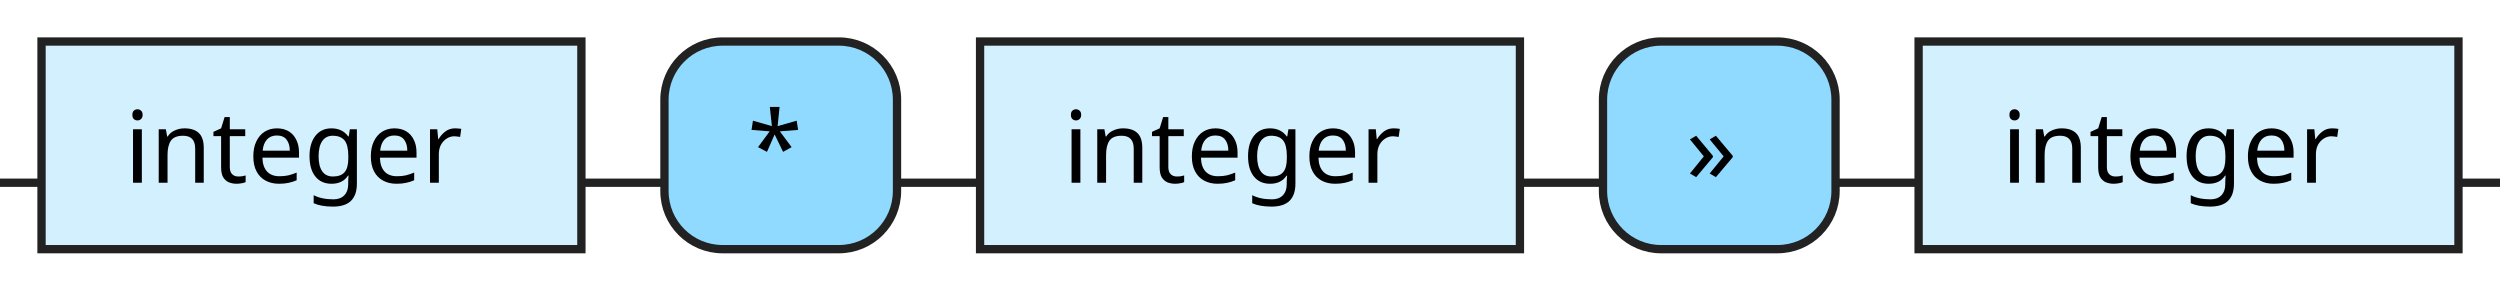
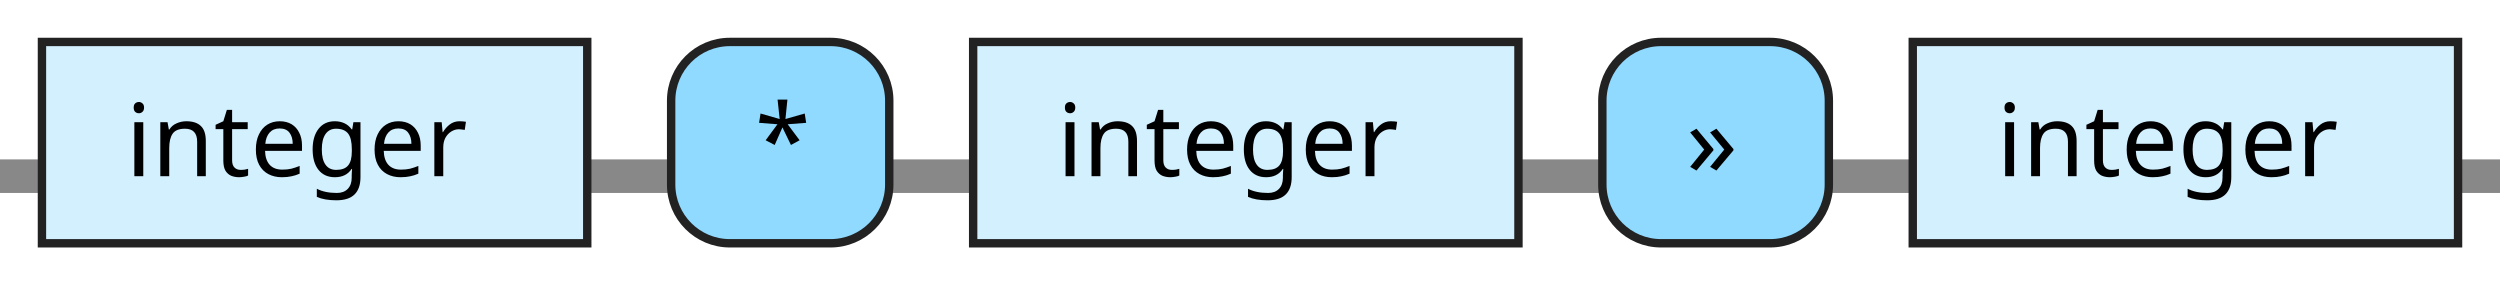
- <svg xmlns="http://www.w3.org/2000/svg" xmlns:xlink="http://www.w3.org/1999/xlink" version="1.1" width="301" height="35" viewbox="0 0 301 35">
+ <svg xmlns="http://www.w3.org/2000/svg" xmlns:xlink="http://www.w3.org/1999/xlink" version="1.1" width="298" height="34" viewbox="0 0 298 34">
  <defs>
-     <style type="text/css">.c{fill:none;stroke:#222222;}.i{fill:#000000;font-family:Verdana,Sans-serif;font-size:12px;}.l{fill:#90d9ff;stroke:#222222;}.r{fill:#d3f0ff;stroke:#222222;}</style>
+     <style type="text/css">.c{fill: none; stroke: #888888; stroke-width: 3pt;}.i{fill:#000000;font-family:Dialog,Sans-serif;font-size:12px;}.l{fill:#90d9ff;stroke:#222222;}.r{fill:#d3f0ff;stroke:#222222;}</style>
  </defs>
-   <path class="c" d="M0 22h5m65 0h10m28 0h10m65 0h10m28 0h10m65 0h5" />
+   <path class="c" d="M0 21h5m65 0h10m26 0h10m65 0h10m27 0h10m65 0h5" />
  <a xlink:href="#integer">
-     <rect class="r" x="5" y="5" width="65" height="25" />
-     <text class="i" x="15" y="22">integer</text>
+     <rect class="r" x="5" y="5" width="65" height="24" />
+     <text class="i" x="15" y="21">integer</text>
  </a>
-   <rect class="l" x="80" y="5" width="28" height="25" rx="7" />
-   <text class="i" x="90" y="22">*</text>
+   <rect class="l" x="80" y="5" width="26" height="24" rx="7" />
+   <text class="i" x="90" y="21">*</text>
  <a xlink:href="#integer">
-     <rect class="r" x="118" y="5" width="65" height="25" />
-     <text class="i" x="128" y="22">integer</text>
+     <rect class="r" x="116" y="5" width="65" height="24" />
+     <text class="i" x="126" y="21">integer</text>
  </a>
-   <rect class="l" x="193" y="5" width="28" height="25" rx="7" />
-   <text class="i" x="203" y="22">»</text>
+   <rect class="l" x="191" y="5" width="27" height="24" rx="7" />
+   <text class="i" x="201" y="21">»</text>
  <a xlink:href="#integer">
-     <rect class="r" x="231" y="5" width="65" height="25" />
-     <text class="i" x="241" y="22">integer</text>
+     <rect class="r" x="228" y="5" width="65" height="24" />
+     <text class="i" x="238" y="21">integer</text>
  </a>
</svg>
